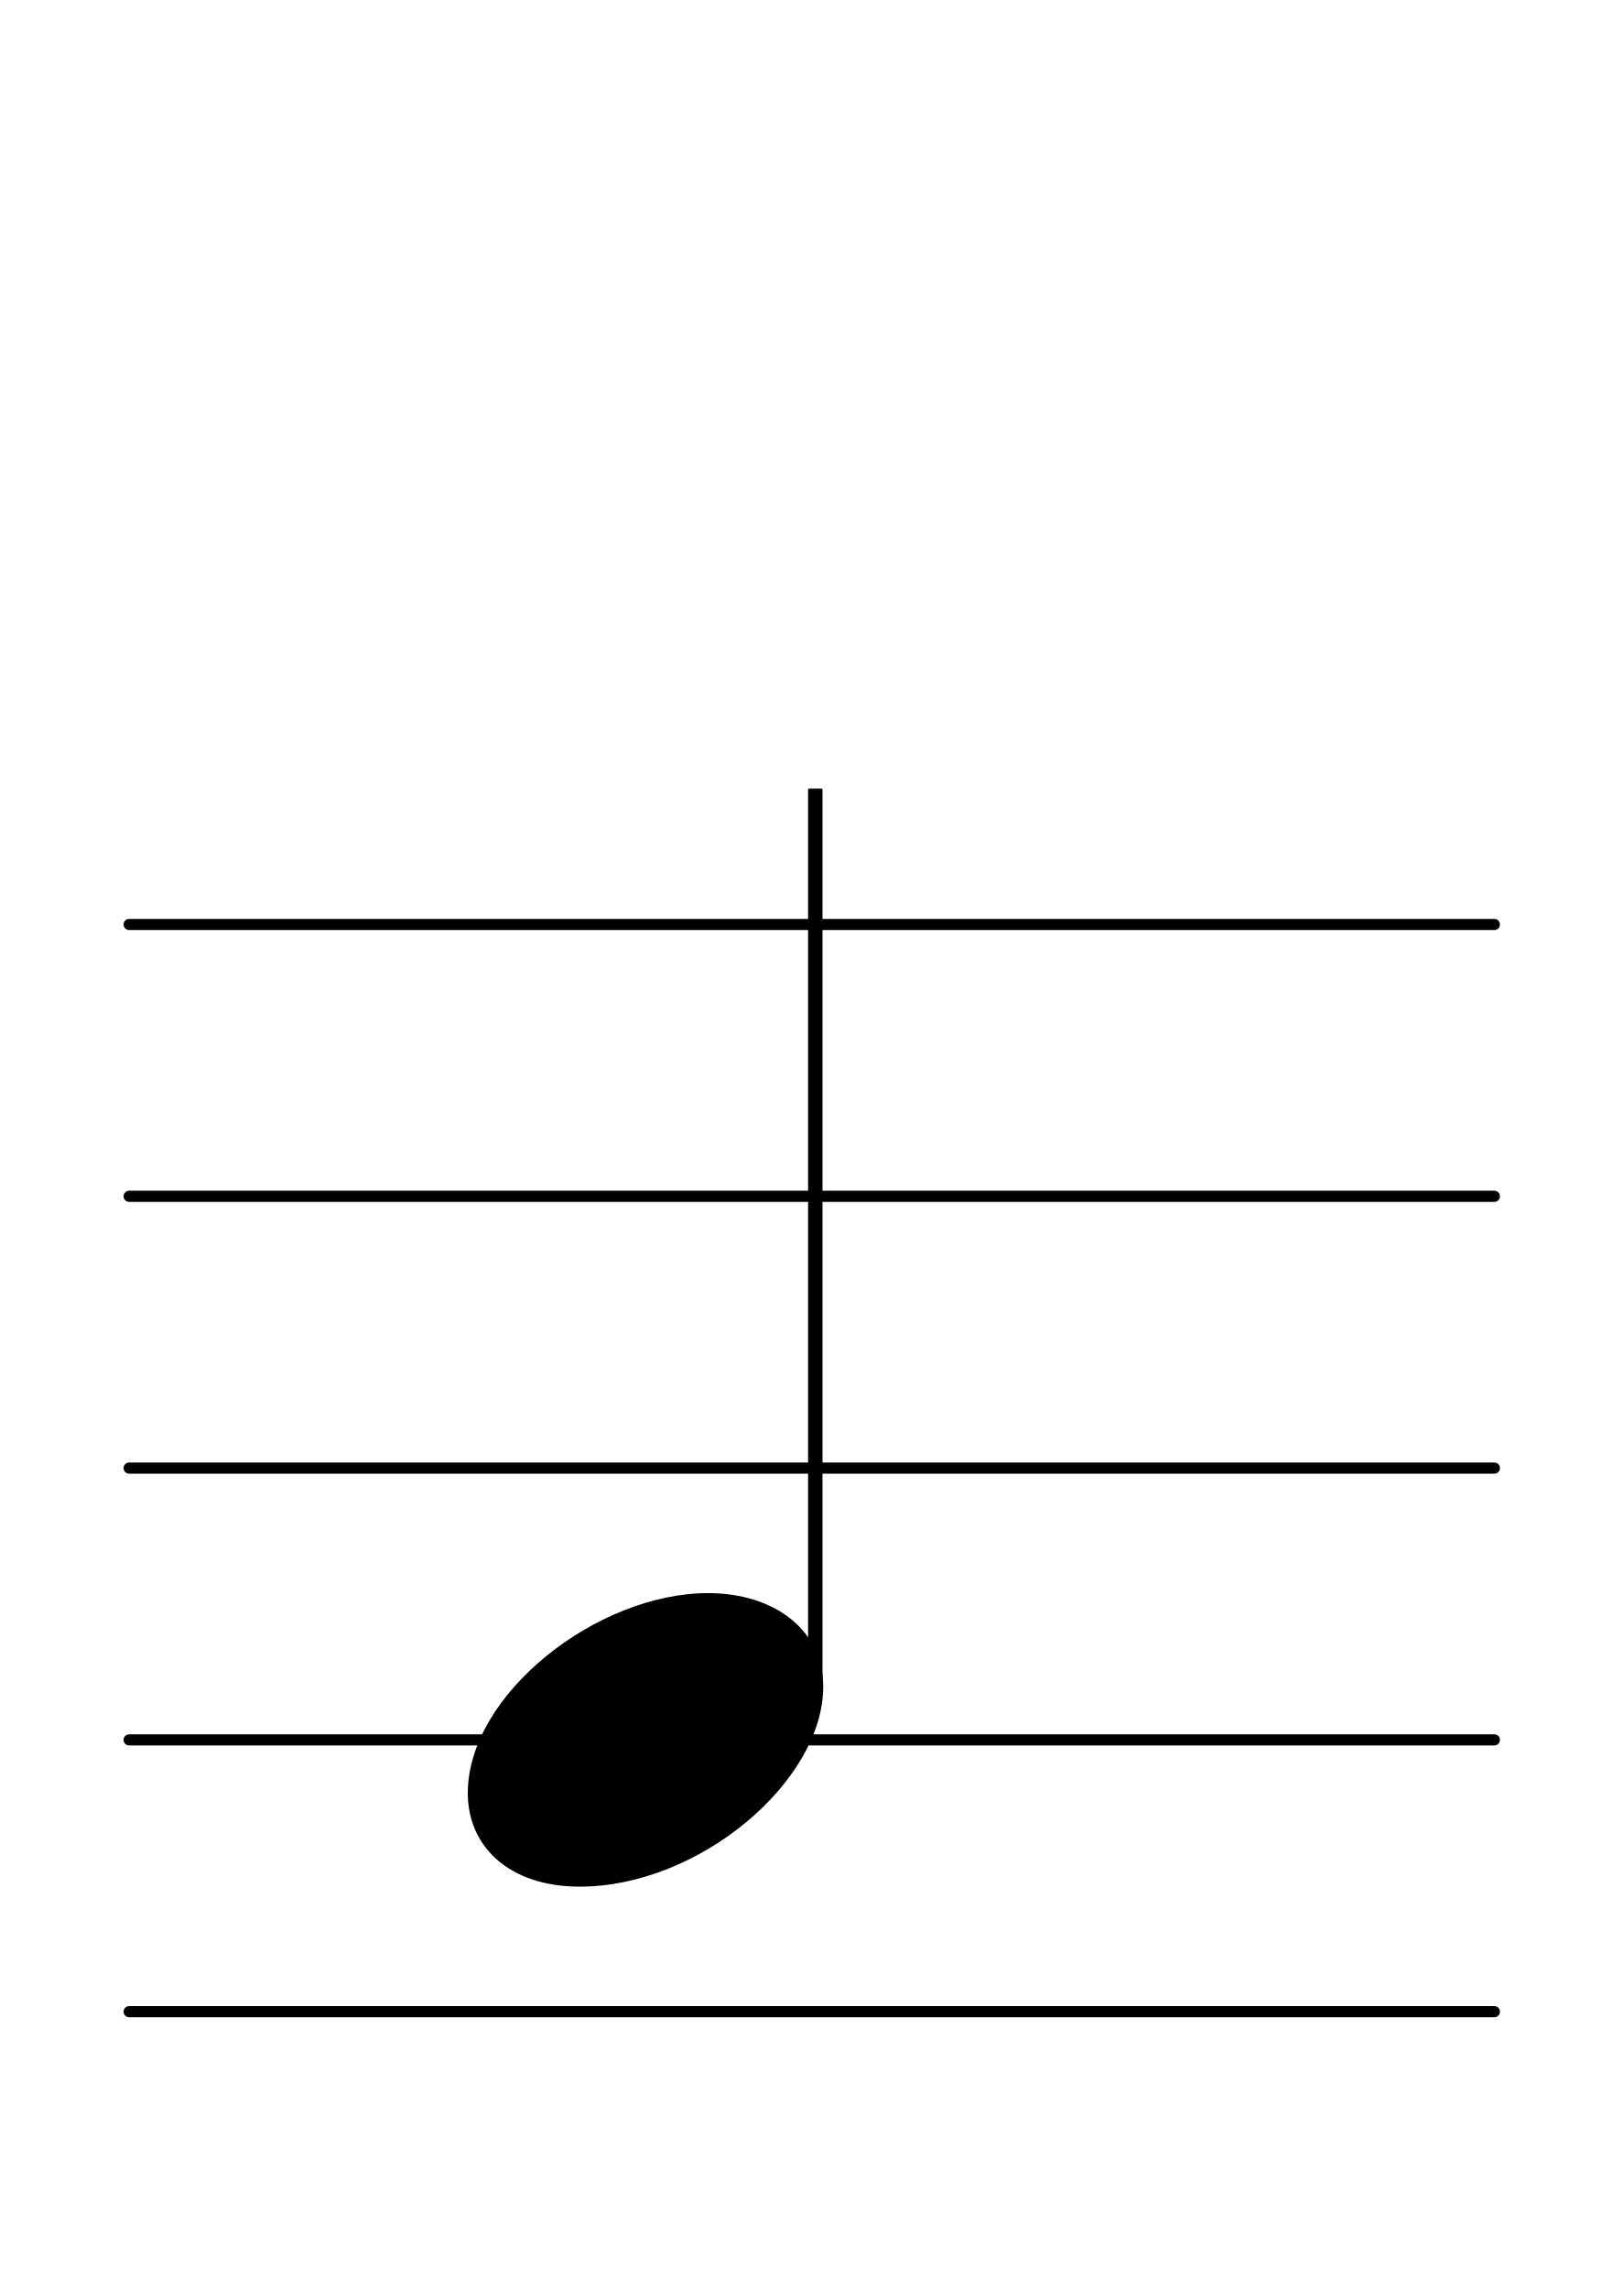
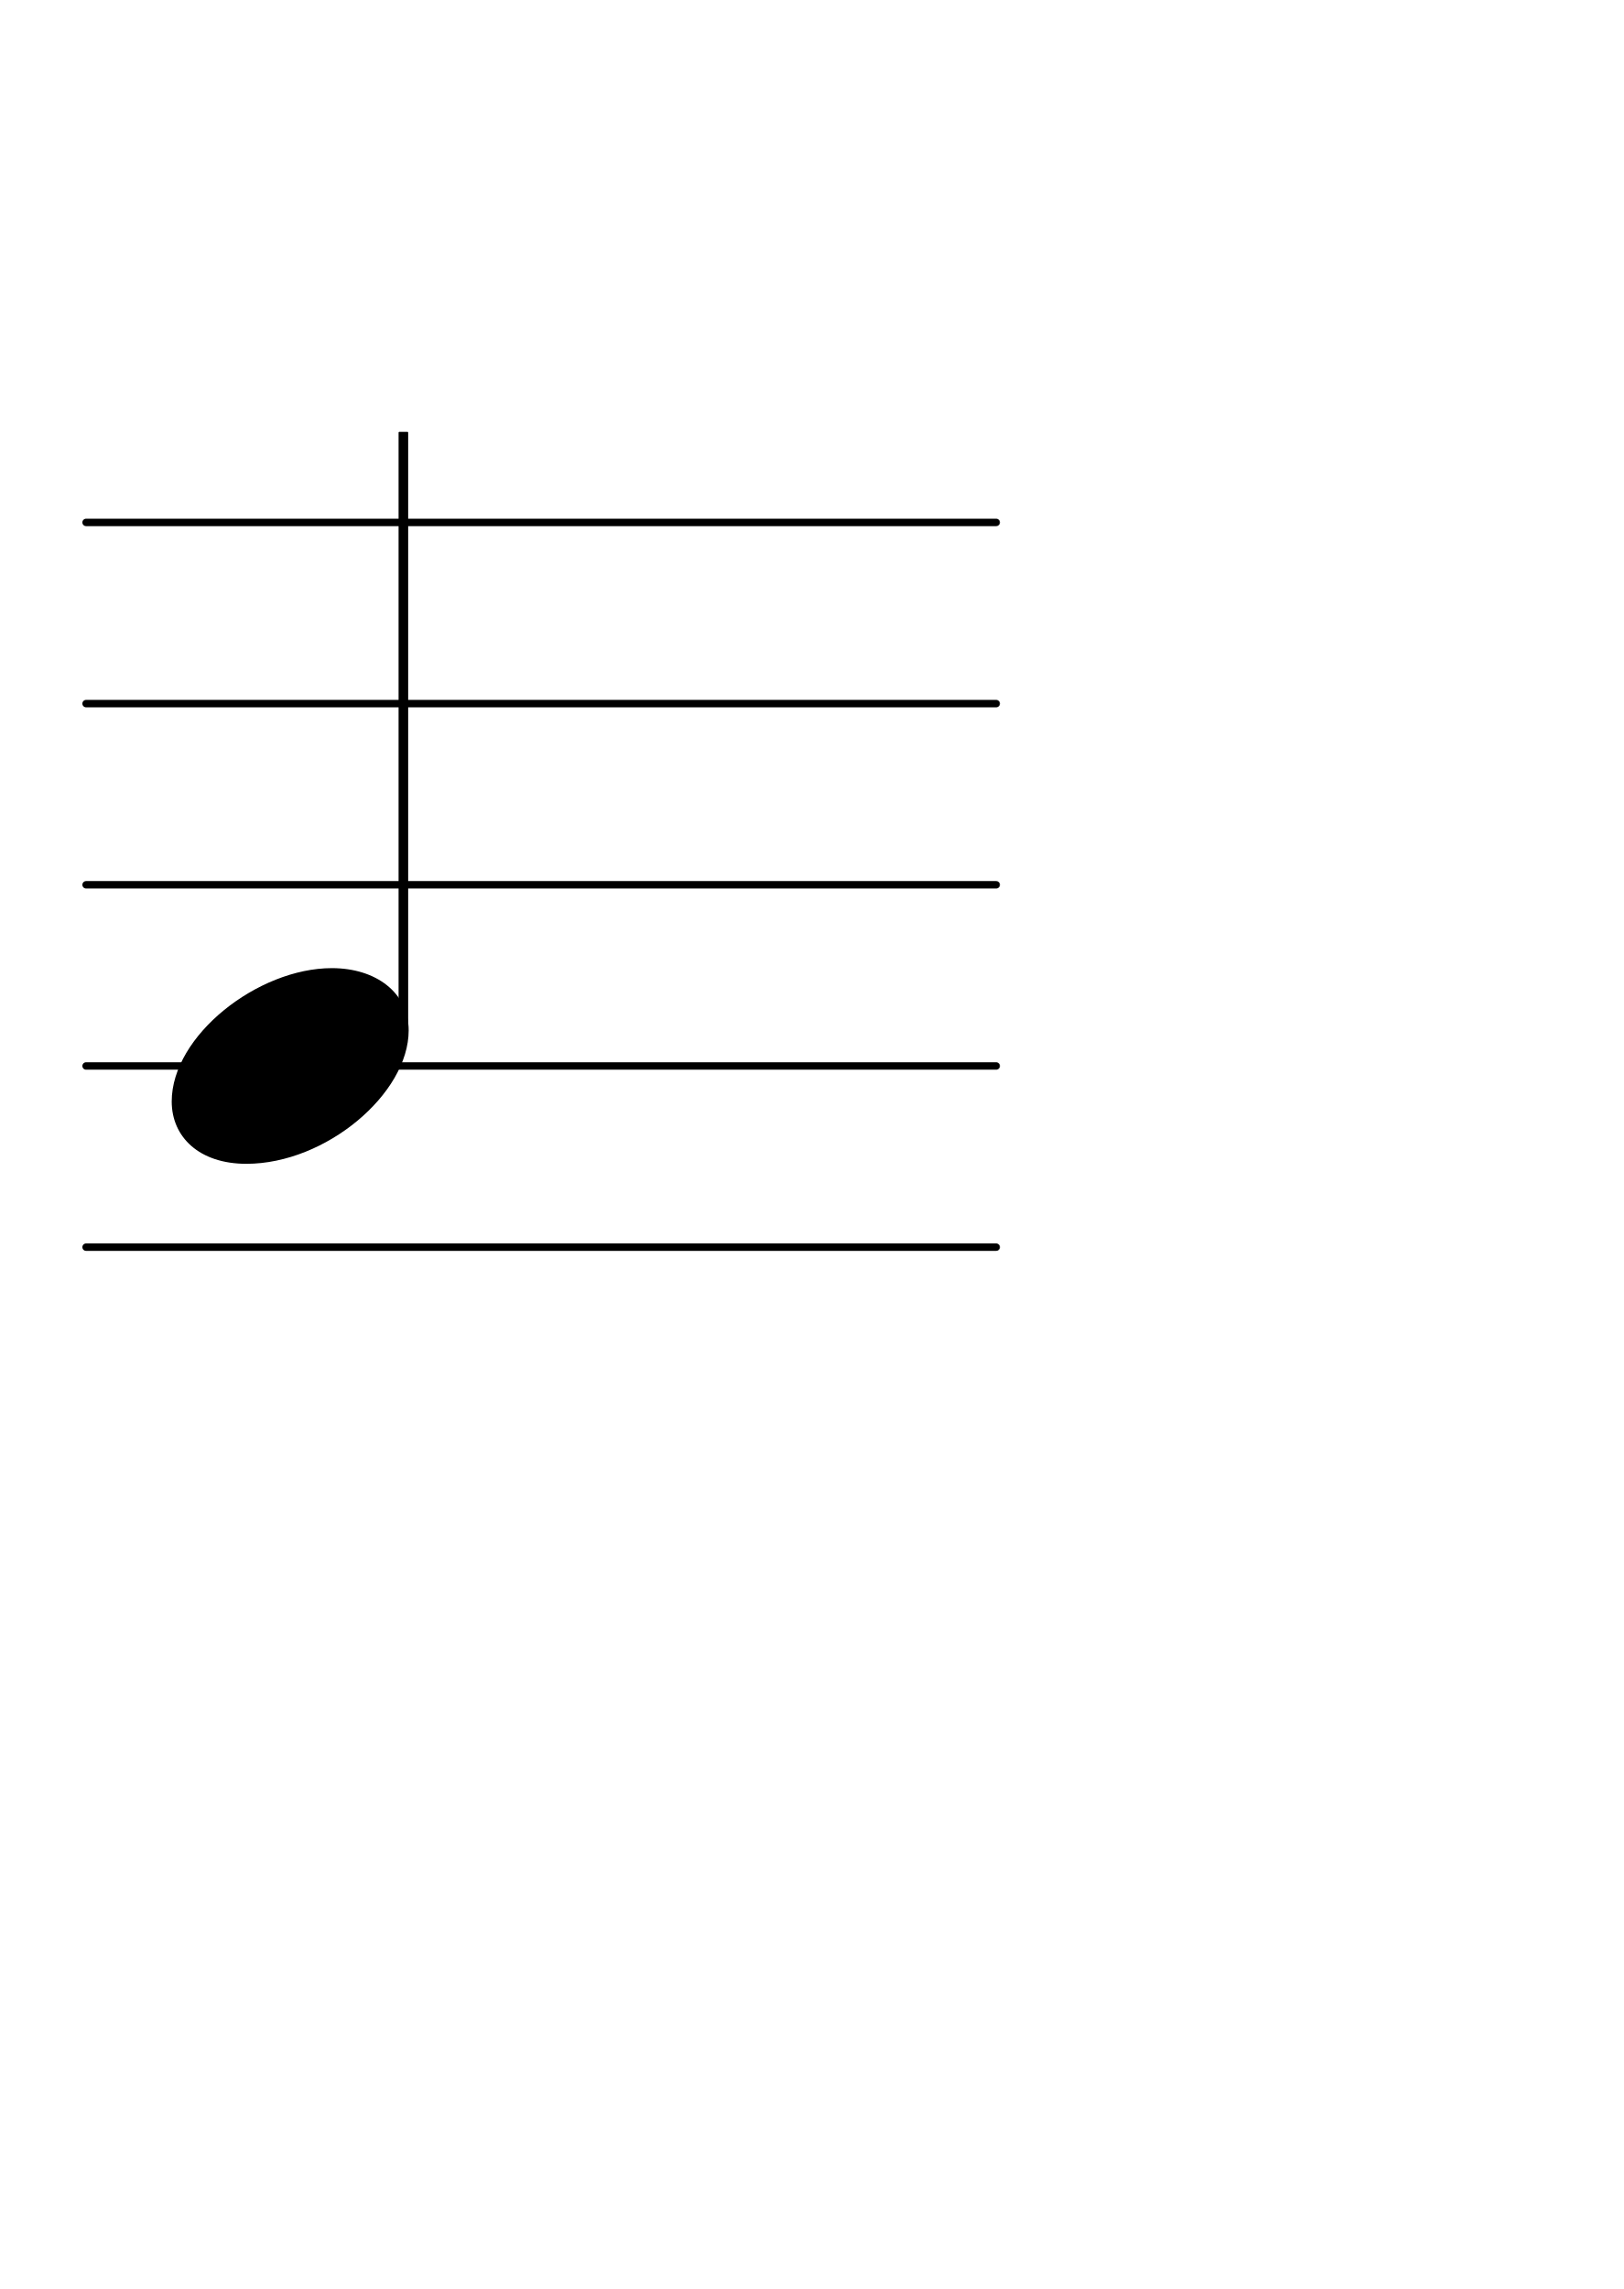
- <svg xmlns="http://www.w3.org/2000/svg" version="1.2" width="105.00mm" height="148.00mm" viewBox="0 -0 5.975 8.422">
+ <svg xmlns="http://www.w3.org/2000/svg" version="1.2" width="157.50mm" height="222.00mm" viewBox="0 -0 8.963 12.633">
  <style type="text/css">

tspan { white-space: pre; }

</style>
-   <g transform="translate(0.4552, 7.4016)">
-     <line stroke-linejoin="round" stroke-linecap="round" stroke-width="0.041" stroke="currentColor" x1="0.02" y1="0" x2="5.044" y2="0" />
-   </g>
-   <g transform="translate(0.4552, 6.4016)">
-     <line stroke-linejoin="round" stroke-linecap="round" stroke-width="0.041" stroke="currentColor" x1="0.02" y1="0" x2="5.044" y2="0" />
-   </g>
-   <g transform="translate(0.4552, 5.4016)">
-     <line stroke-linejoin="round" stroke-linecap="round" stroke-width="0.041" stroke="currentColor" x1="0.02" y1="0" x2="5.044" y2="0" />
-   </g>
-   <g transform="translate(0.4552, 4.4016)">
-     <line stroke-linejoin="round" stroke-linecap="round" stroke-width="0.041" stroke="currentColor" x1="0.02" y1="0" x2="5.044" y2="0" />
-   </g>
-   <g transform="translate(0.4552, 3.4016)">
-     <line stroke-linejoin="round" stroke-linecap="round" stroke-width="0.041" stroke="currentColor" x1="0.02" y1="0" x2="5.044" y2="0" />
-   </g>
-   <g transform="translate(1.7214, 6.4016)">
-     <path transform="scale(0.004, -0.004)" d="M0 -49c0 91 119 184 221 184c61 0 106 -34 106 -86c0 -87 -114 -184 -224 -184c-65 0 -103 37 -103 86z" fill="currentColor" />
-   </g>
-   <g transform="translate(3.0007, 5.4016)">
-     <rect x="-0.027" y="-2.5" width="0.053" height="3.303" ry="0.004" fill="currentColor" />
+   <style type="text/css">
+ 
+ tspan { white-space: pre; }
+ 
+ </style>
+   <g transform="translate(0,-0.5185)">
+     <g transform="translate(0.4552, 7.4016)">
+       <line stroke-linejoin="round" stroke-linecap="round" stroke-width="0.041" stroke="currentColor" x1="0.02" y1="0" x2="5.044" y2="0" />
+     </g>
+     <g transform="translate(0.4552, 6.4016)">
+       <line stroke-linejoin="round" stroke-linecap="round" stroke-width="0.041" stroke="currentColor" x1="0.02" y1="0" x2="5.044" y2="0" />
+     </g>
+     <g transform="translate(0.4552, 5.4016)">
+       <line stroke-linejoin="round" stroke-linecap="round" stroke-width="0.041" stroke="currentColor" x1="0.02" y1="0" x2="5.044" y2="0" />
+     </g>
+     <g transform="translate(0.4552, 4.4016)">
+       <line stroke-linejoin="round" stroke-linecap="round" stroke-width="0.041" stroke="currentColor" x1="0.02" y1="0" x2="5.044" y2="0" />
+     </g>
+     <g transform="translate(0.4552, 3.4016)">
+       <line stroke-linejoin="round" stroke-linecap="round" stroke-width="0.041" stroke="currentColor" x1="0.02" y1="0" x2="5.044" y2="0" />
+     </g>
+     <g transform="translate(0.9479, 6.4016)">
+       <path transform="scale(0.004, -0.004)" d="M0 -49c0 91 119 184 221 184c61 0 106 -34 106 -86c0 -87 -114 -184 -224 -184c-65 0 -103 37 -103 86z" fill="currentColor" />
+     </g>
+     <g transform="translate(2.2272, 5.4016)">
+       <rect x="-0.027" y="-2.5" width="0.053" height="3.303" ry="0.004" fill="currentColor" />
+     </g>
  </g>
</svg>
